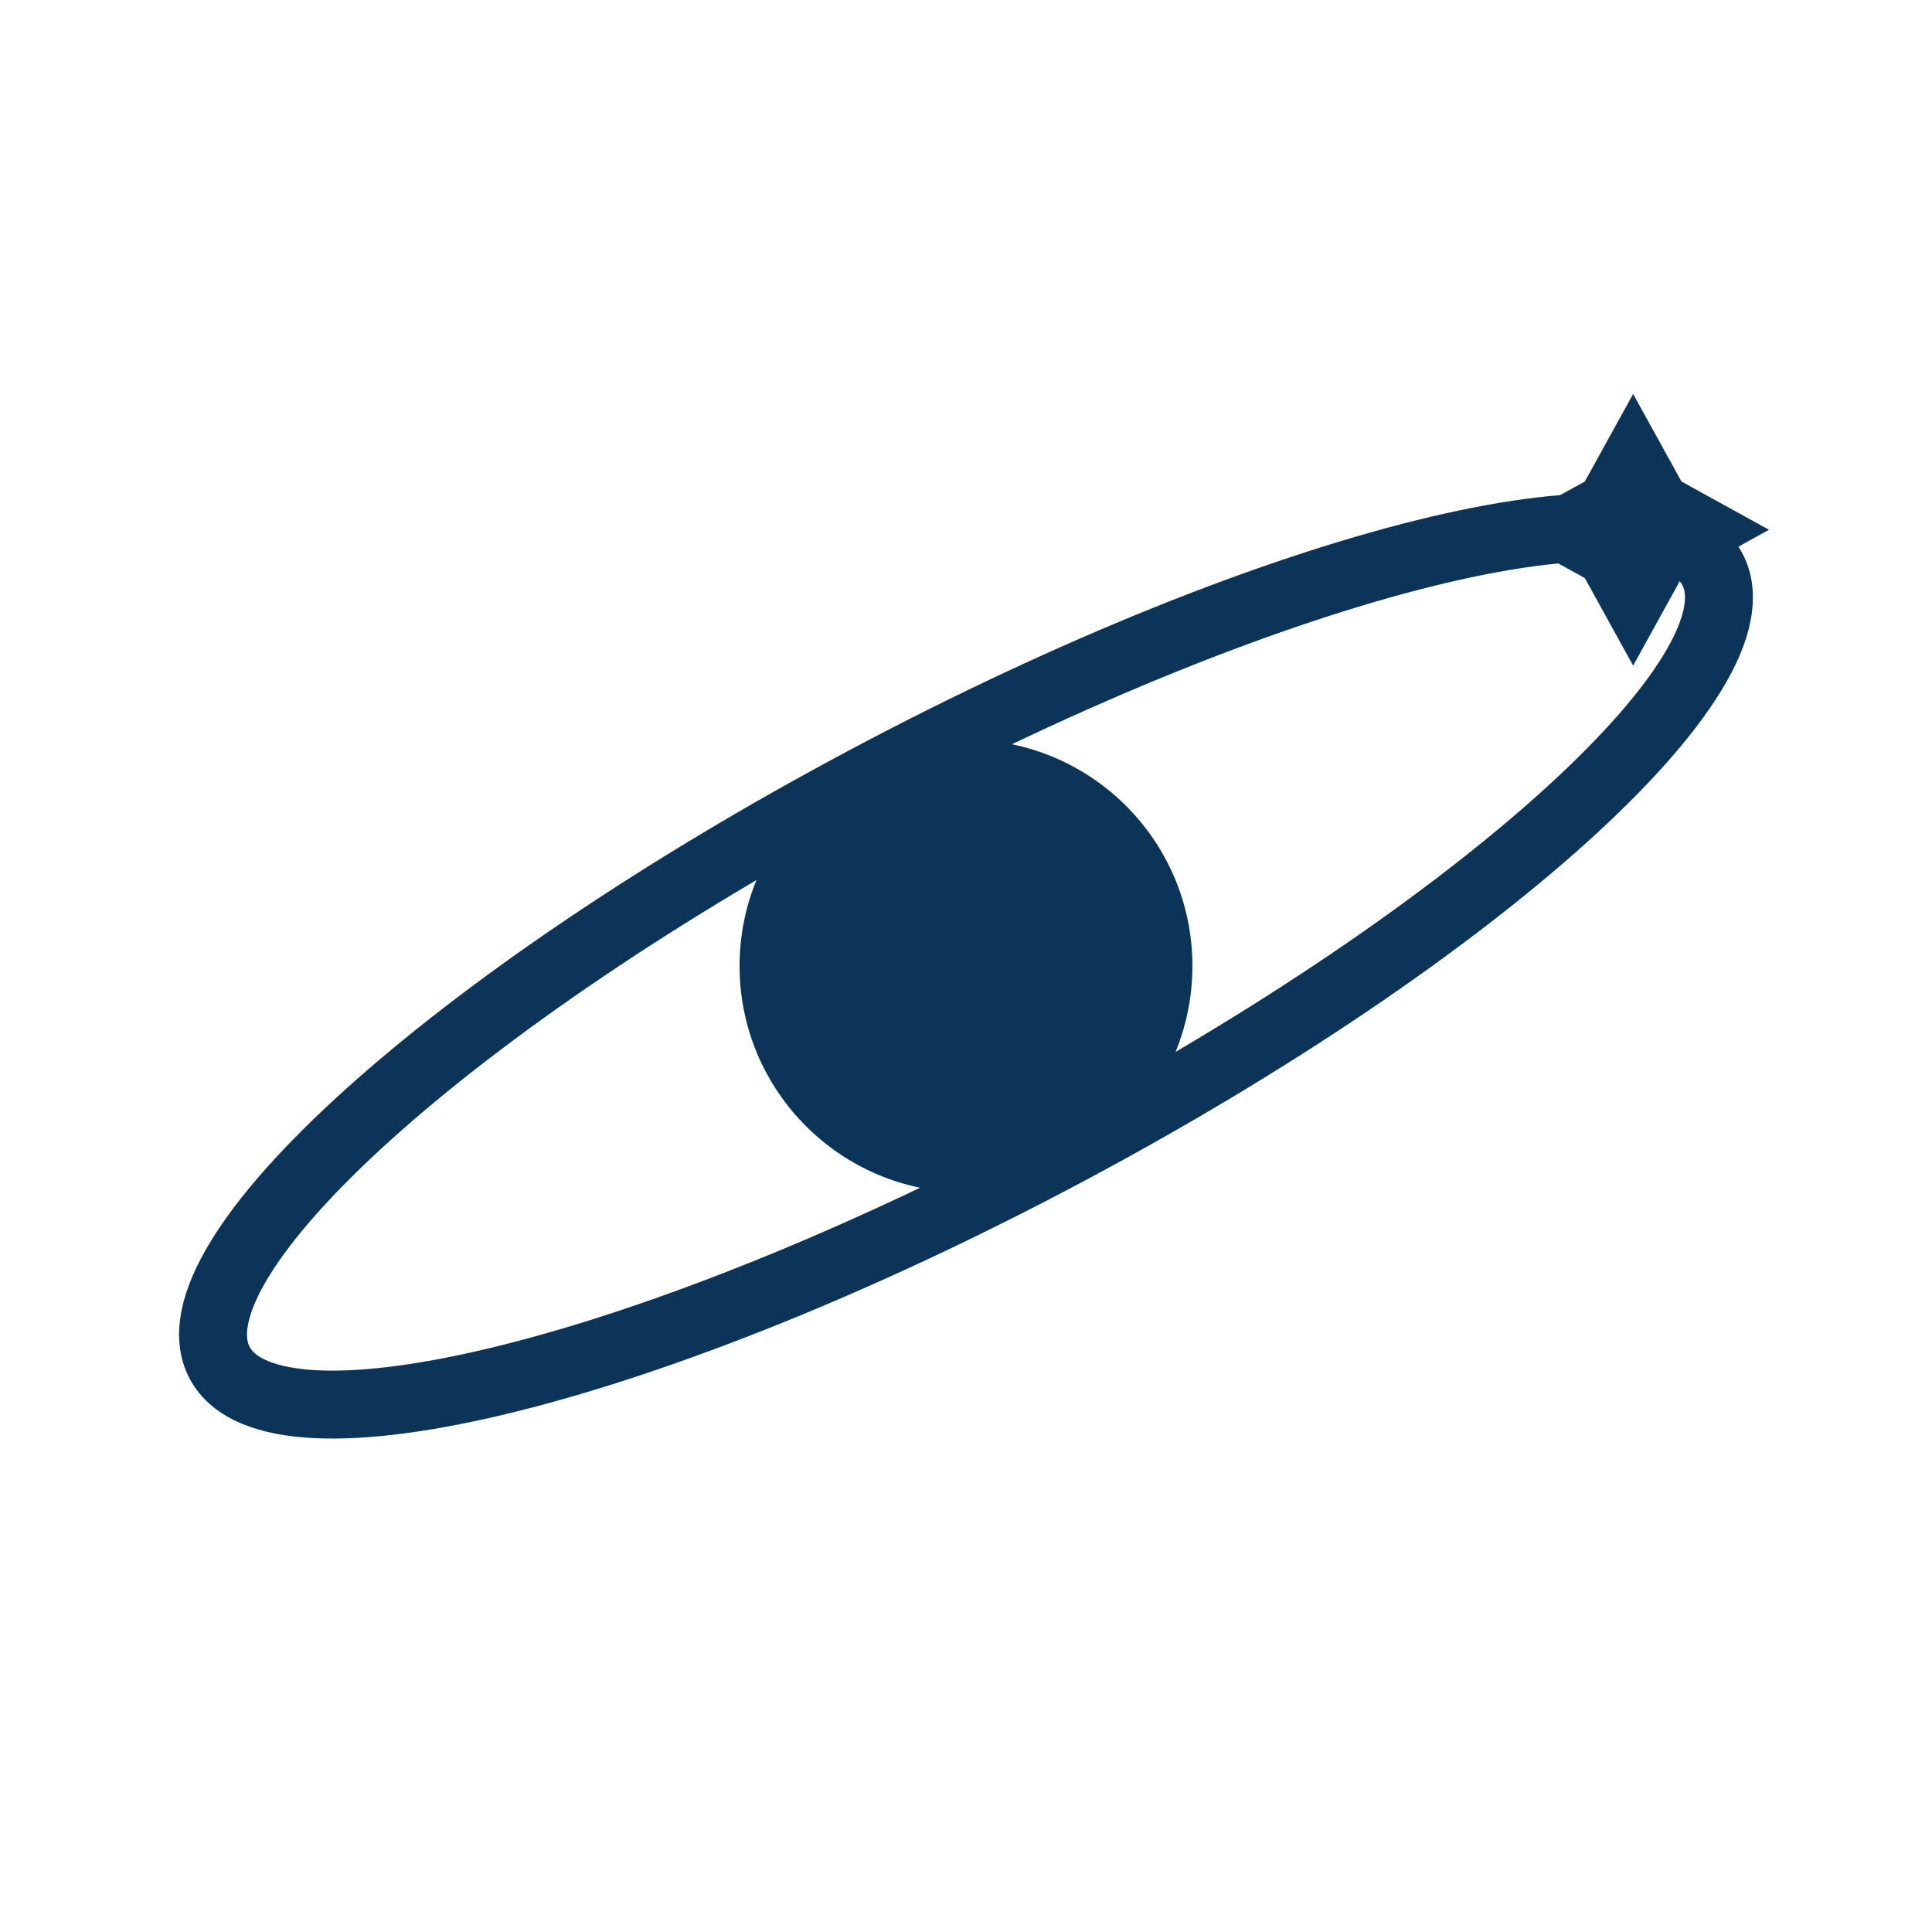
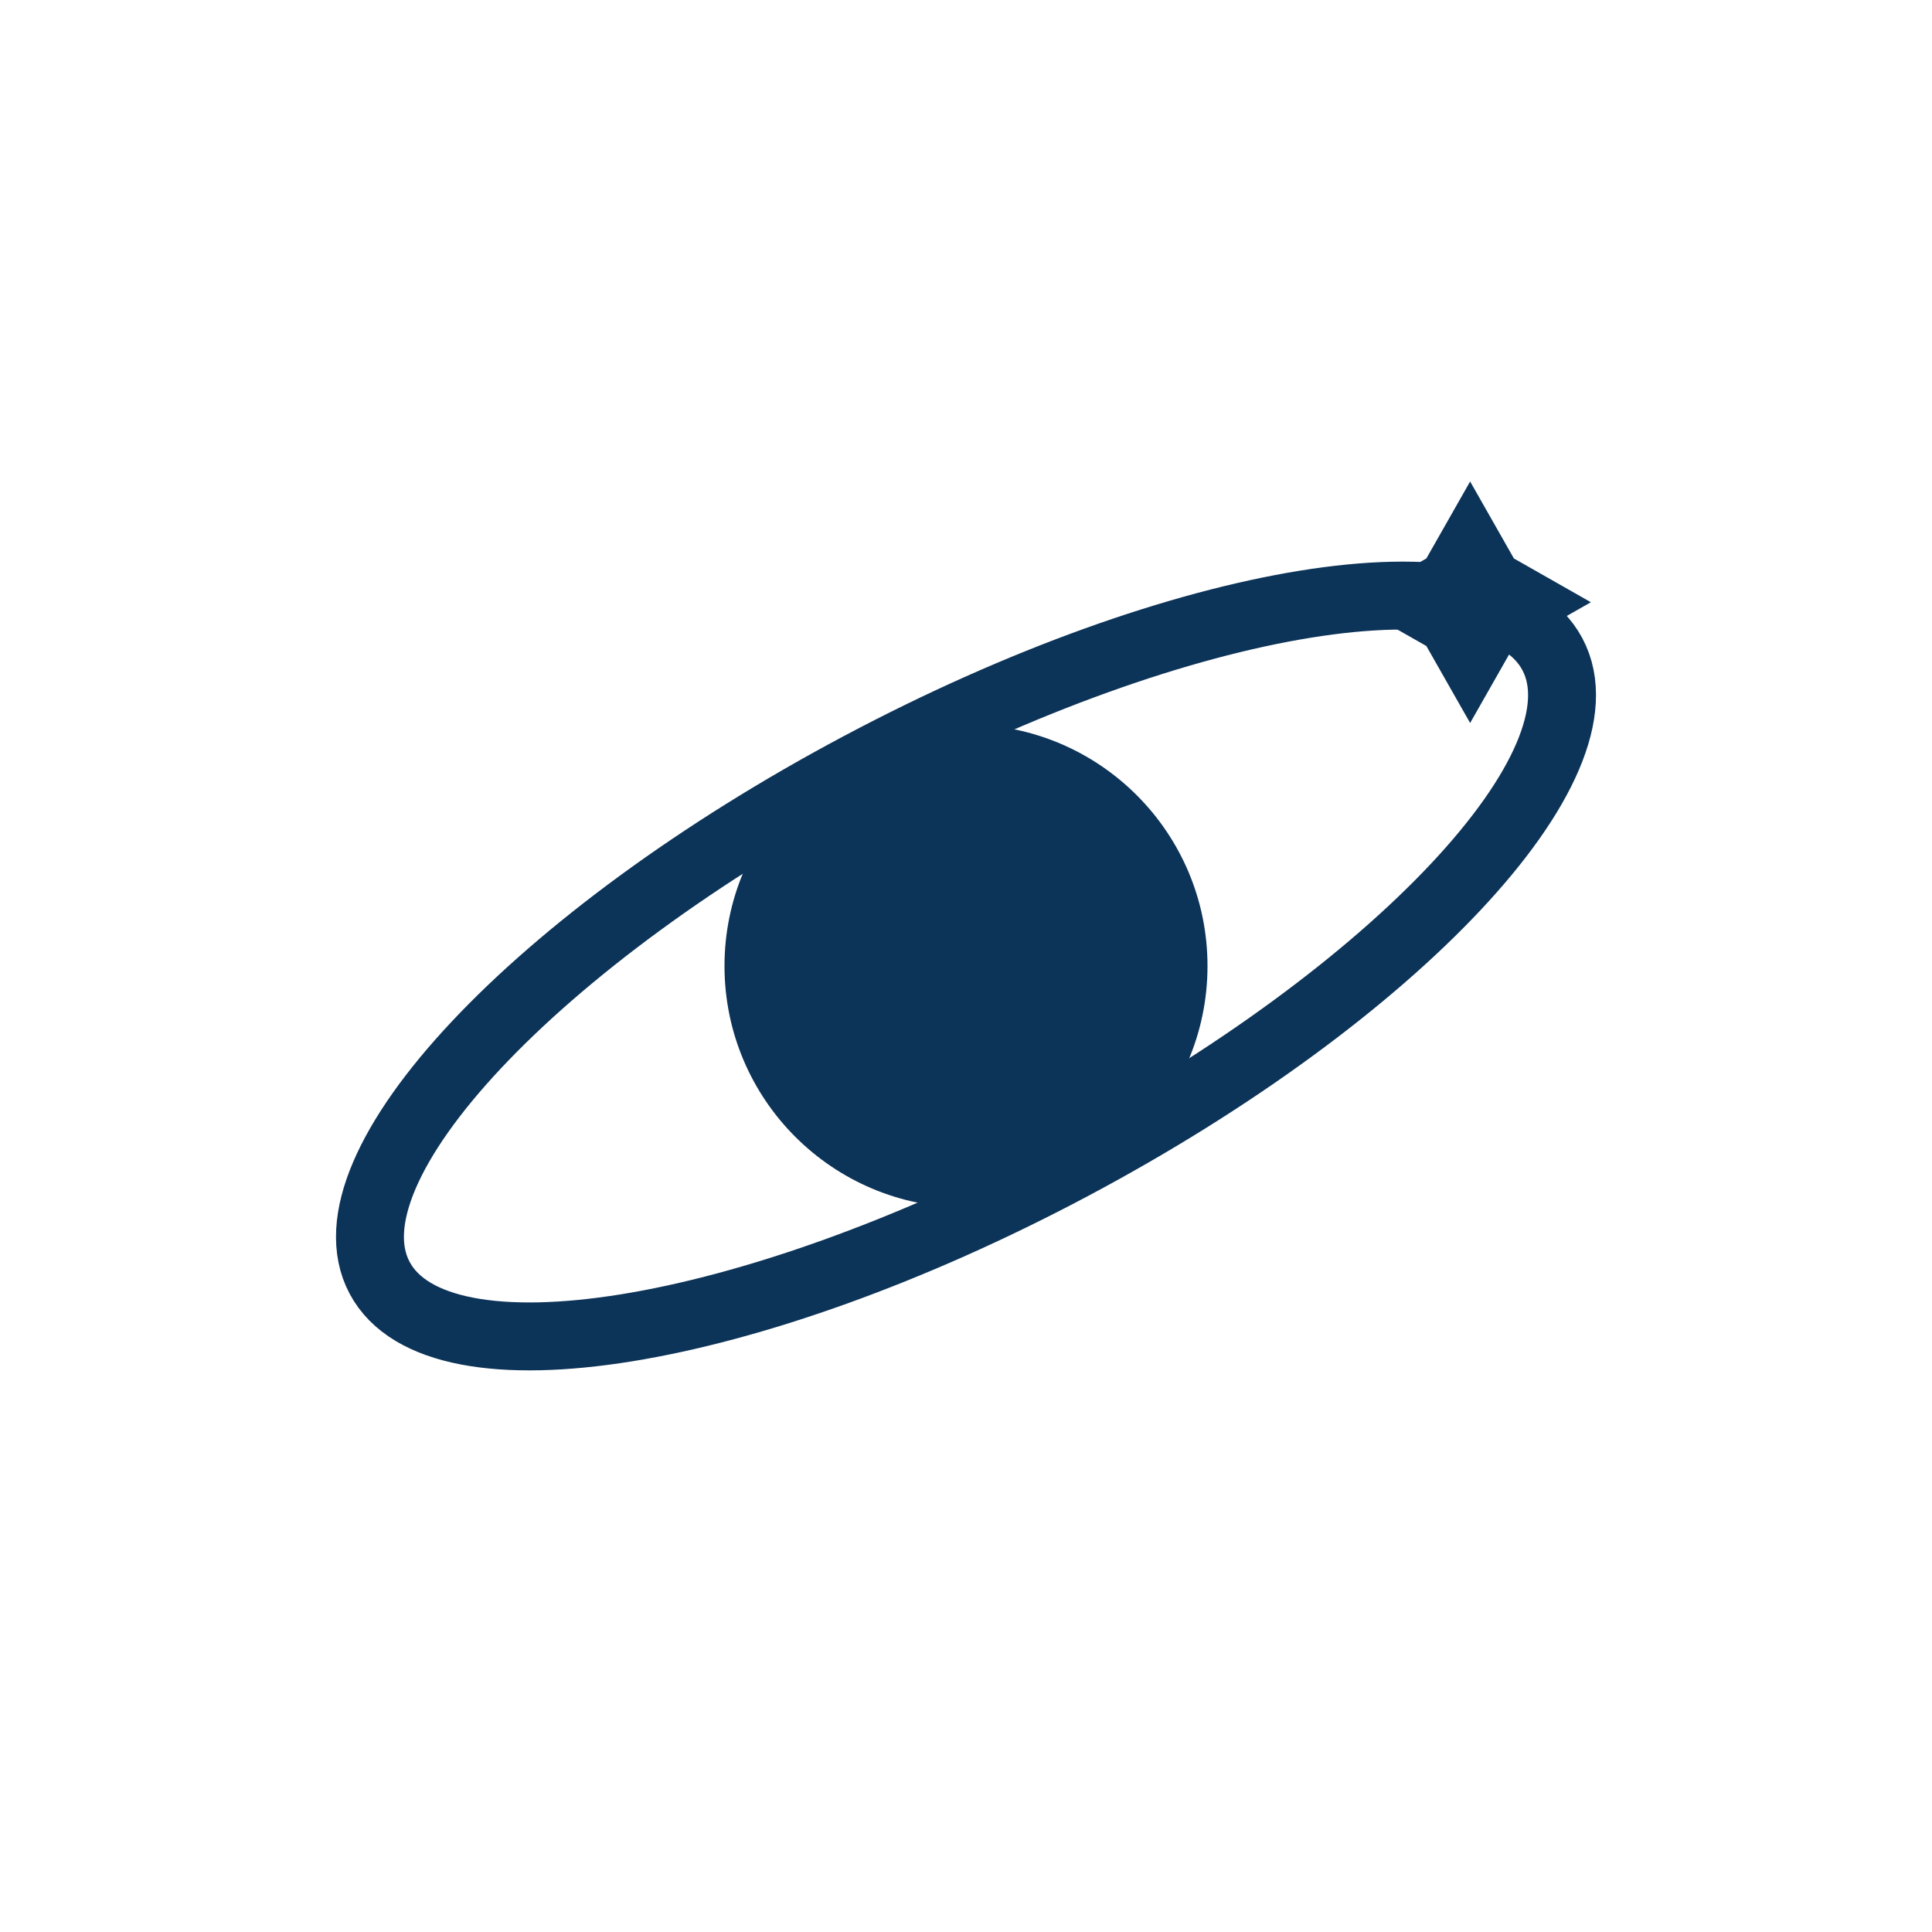
<svg xmlns="http://www.w3.org/2000/svg" viewBox="0 0 128 128" fill="none" role="img" aria-label="JosspaTech">
-   <ellipse cx="64" cy="64" rx="56" ry="14" stroke="#0C3358" stroke-width="4.5" transform="rotate(-28 64 64)" />
-   <circle cx="64" cy="64" r="15" fill="#0C3358" />
-   <path d="M108.2,26.1 111.4,31.9 117.2,35.1 111.4,38.3 108.2,44.1 105.0,38.3 99.2,35.1 105.0,31.9 Z" fill="#0C3358" />
+   <circle cx="64" cy="64" r="16" fill="#0C3358" />
+   <ellipse cx="64" cy="64" rx="44" ry="15" stroke="#0C3358" stroke-width="4.5" transform="rotate(-28 64 64)" />
+   <path d="M97.4,31.9 100.3,37.0 105.4,39.9 100.3,42.8 97.4,47.9 94.5,42.8 89.4,39.9 94.5,37.0 Z" fill="#0C3358" />
</svg>
